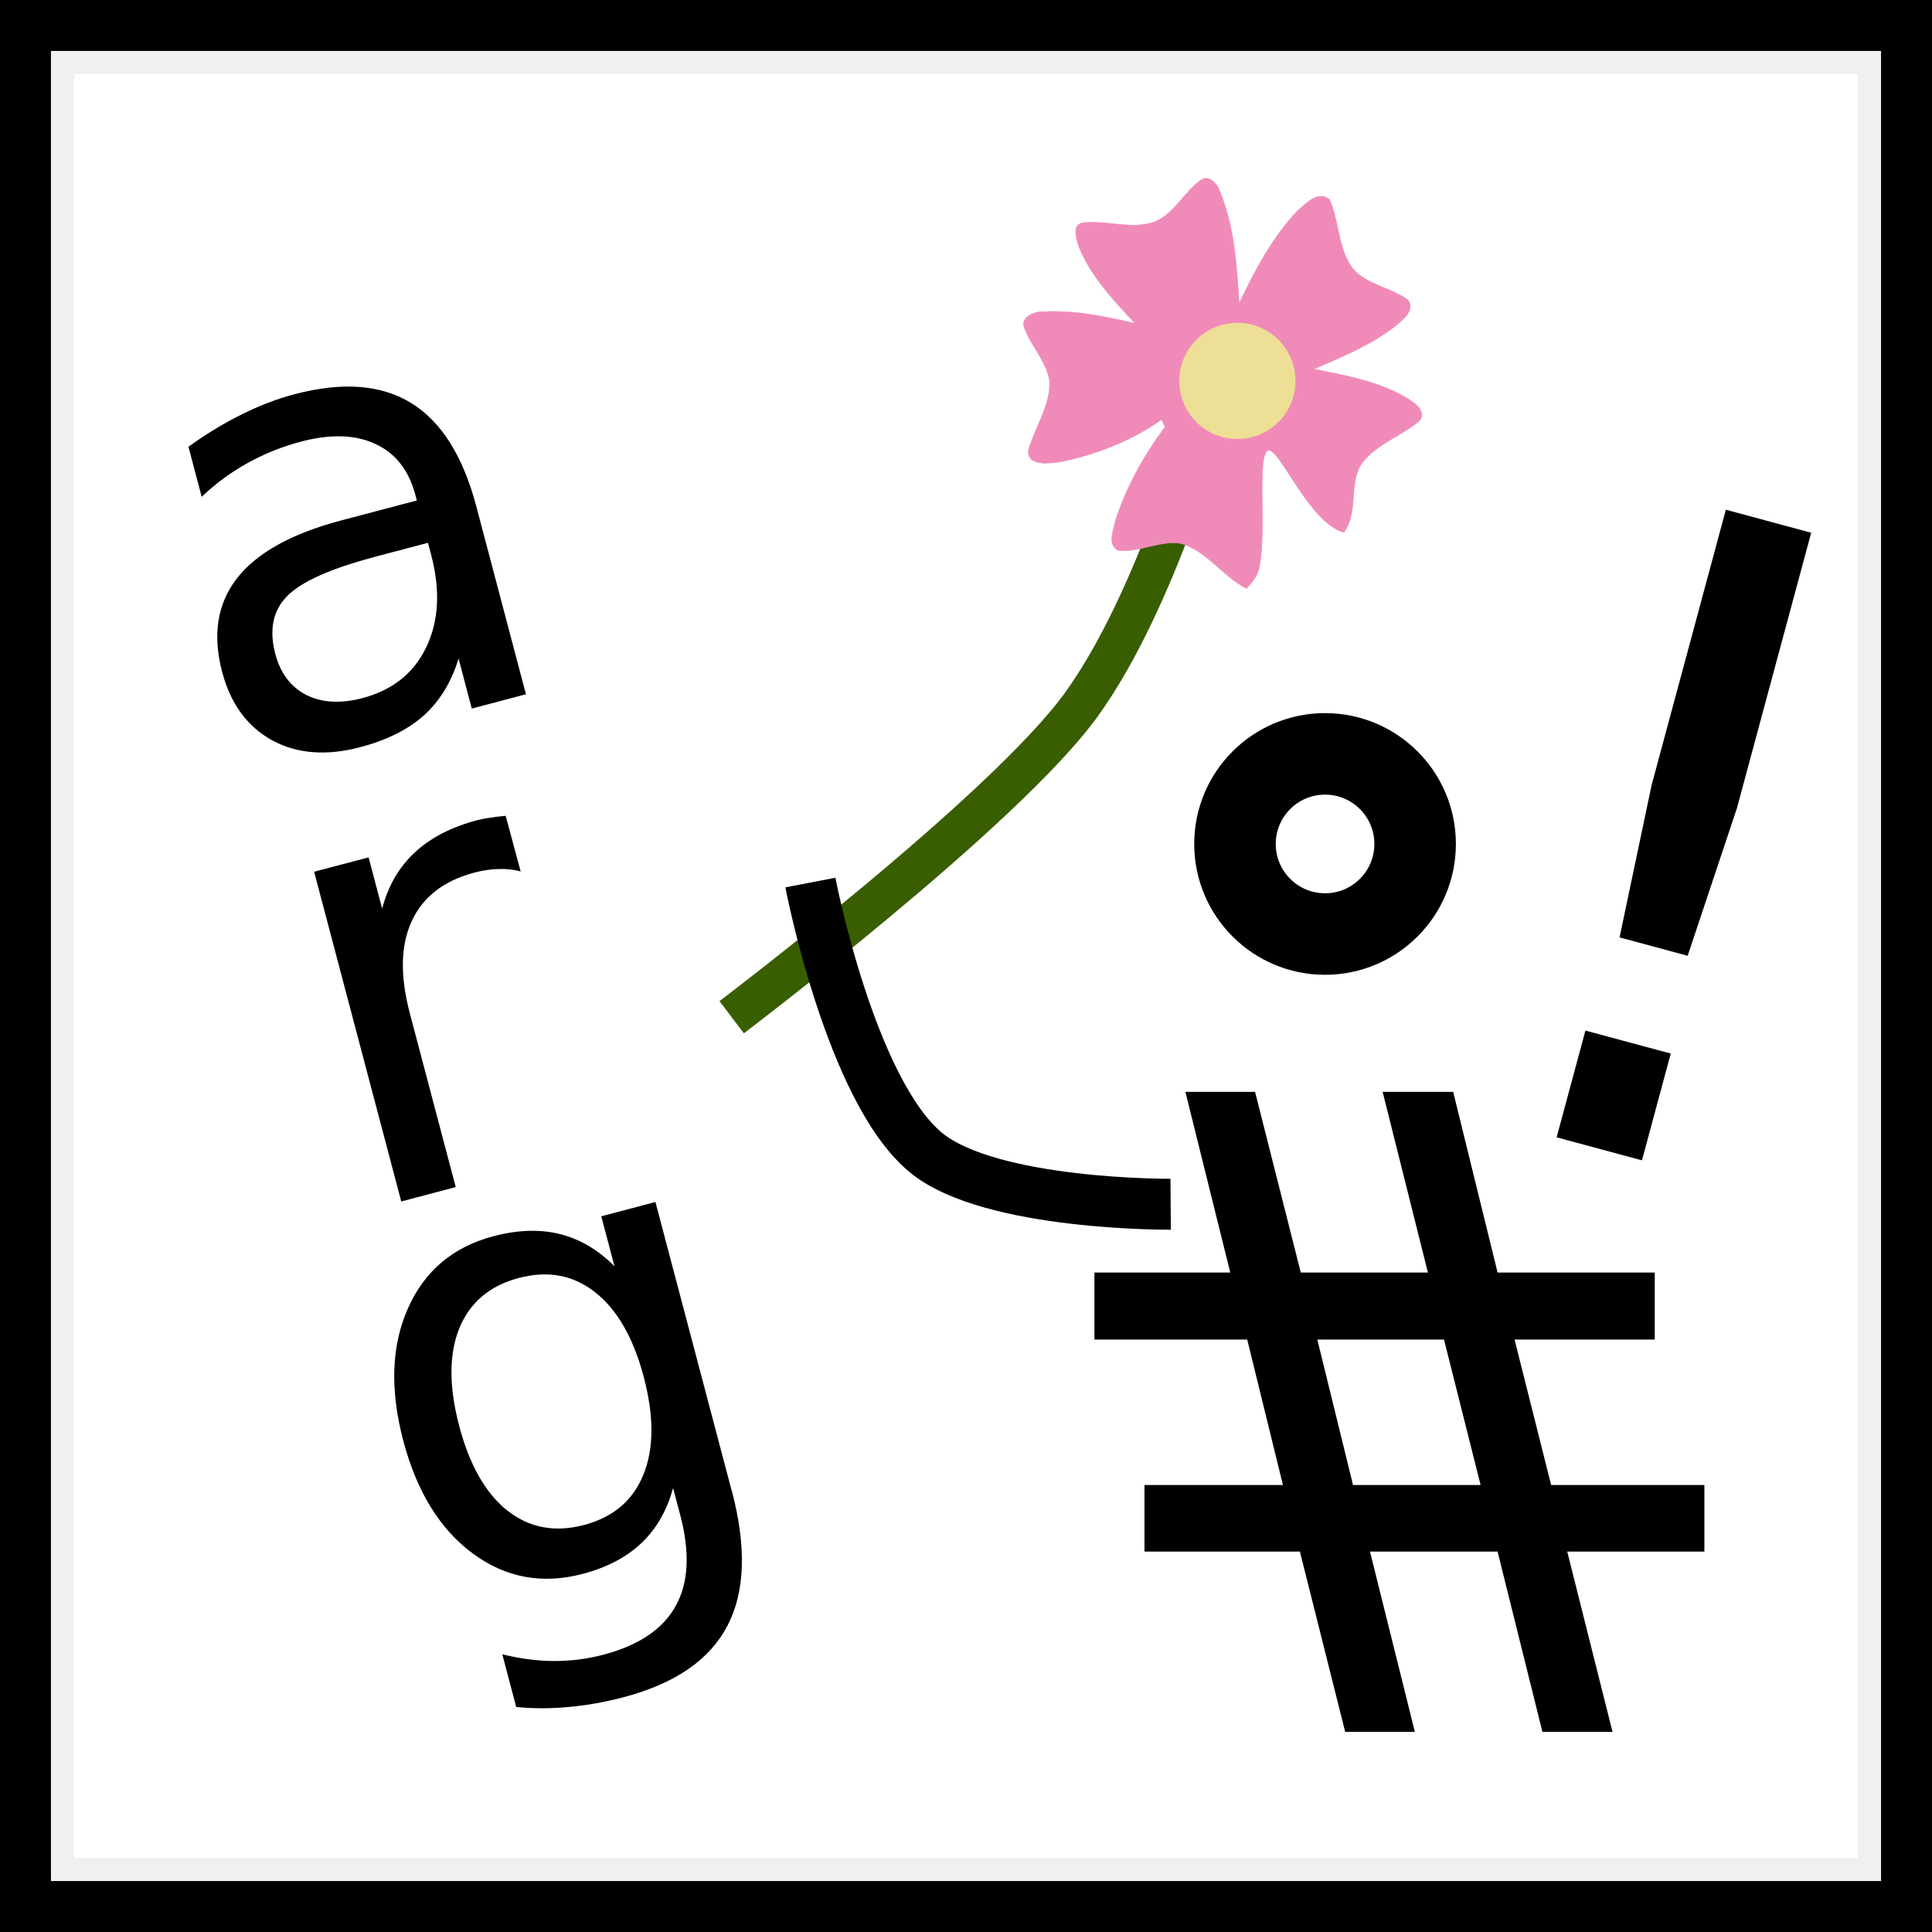
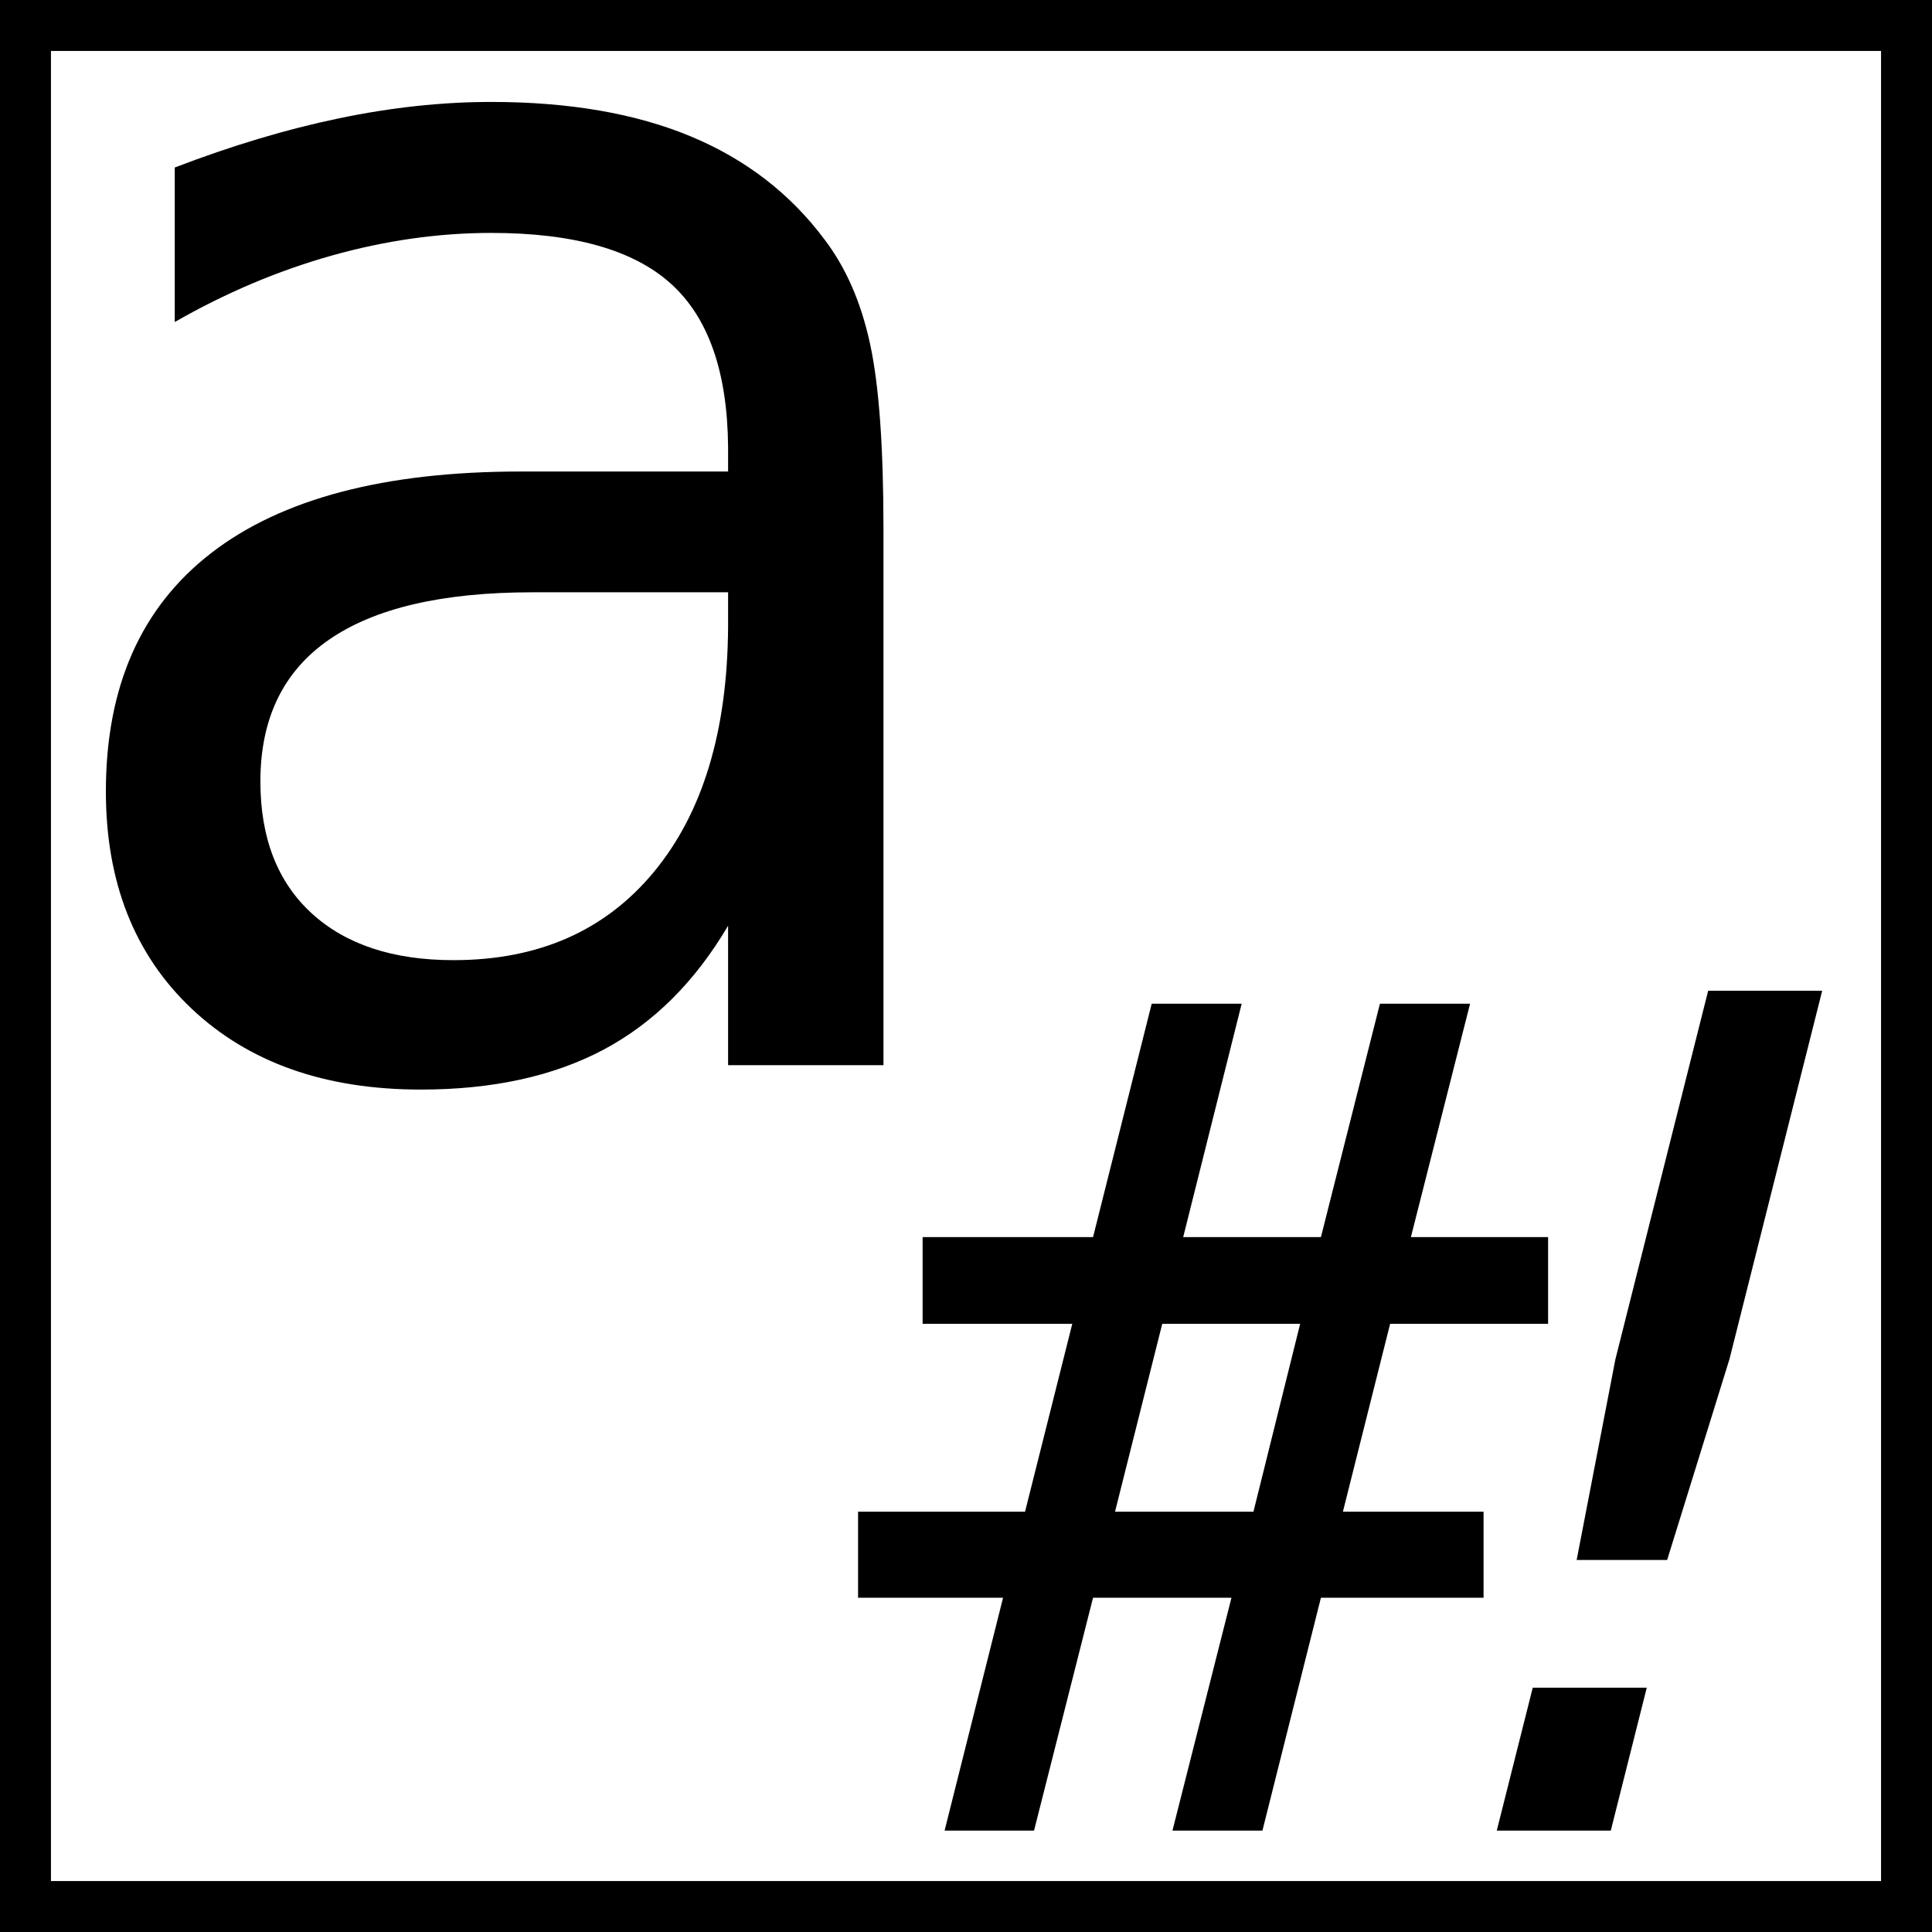
<svg xmlns="http://www.w3.org/2000/svg" width="174.467" height="174.467" viewBox="0 0 174.467 174.467" id="svg2" version="1.1">
  <defs id="defs4" />
  <g id="layer1" transform="translate(-41.48157,-744.8416)">
-     <text xml:space="preserve" style="font-style:normal;font-weight:normal;font-size:65.878px;line-height:125%;font-family:Sans;letter-spacing:0px;word-spacing:0px;fill:#000000;fill-opacity:1;stroke:none;stroke-width:1px;stroke-linecap:butt;stroke-linejoin:miter;stroke-opacity:1" x="766.212" y="404.336" id="text3347" transform="matrix(0.9497404,0.3130386,-0.3130386,0.9497404,0,0)">
-       <tspan id="tspan3349" x="766.212" y="404.336">args</tspan>
+     <text xml:space="preserve" style="font-style:normal;font-weight:normal;line-height:0%;font-family:sans-serif;letter-spacing:0px;word-spacing:0px;fill:#000000;fill-opacity:1;stroke:none;stroke-width:1px;stroke-linecap:butt;stroke-linejoin:miter;stroke-opacity:1" x="766.212" y="404.336" id="text3347" transform="rotate(18.24245)">
+       <tspan id="tspan3349" x="766.212" y="404.336" style="font-size:65.878px;line-height:1.25;font-family:sans-serif">args</tspan>
    </text>
    <path id="path3402" style="font-style:normal;font-weight:normal;font-size:medium;line-height:125%;font-family:Sans;letter-spacing:0px;word-spacing:0px;fill:#000000;fill-opacity:1;stroke:none;stroke-width:1px;stroke-linecap:butt;stroke-linejoin:miter;stroke-opacity:1" d="m 575.233,840.74 q -6.813,-2.246 -9.954,-1.553 -3.141,0.692 -4.379,4.45 -0.987,2.994 0.384,5.41 1.412,2.396 4.803,3.514 4.674,1.541 8.572,-0.832 3.939,-2.394 5.751,-7.893 l 0.413,-1.253 -5.591,-1.843 z m 11.977,1.374 -6.434,19.522 -5.621,-1.853 1.712,-5.194 q -2.952,2.482 -6.317,3.032 -3.355,0.52 -7.51,-0.85 -5.255,-1.732 -7.404,-5.692 -2.109,-3.98 -0.477,-8.93 1.903,-5.774 6.719,-7.438 4.847,-1.654 12.515,0.874 l 7.882,2.598 0.181,-0.55 q 1.279,-3.88 -0.593,-6.834 -1.831,-2.974 -6.444,-4.495 -2.933,-0.967 -5.945,-1.18 -3.012,-0.214 -6.041,0.346 l 1.712,-5.194 q 3.478,-0.174 6.572,0.202 3.104,0.346 5.853,1.252 7.424,2.447 9.821,7.505 2.397,5.058 -0.18,12.879 z" />
    <path id="path3404" style="font-style:normal;font-weight:normal;font-size:medium;line-height:125%;font-family:Sans;letter-spacing:0px;word-spacing:0px;fill:#000000;fill-opacity:1;stroke:none;stroke-width:1px;stroke-linecap:butt;stroke-linejoin:miter;stroke-opacity:1" d="m 621.758,843.035 q -0.766,-0.862 -1.816,-1.479 -1.009,-0.637 -2.353,-1.081 -4.766,-1.571 -8.359,0.699 -3.553,2.25 -5.466,8.054 l -5.941,18.025 -5.652,-1.863 11.278,-34.216 5.652,1.863 -1.752,5.316 q 2.799,-2.532 6.134,-3.093 3.345,-0.591 7.408,0.748 0.58,0.192 1.253,0.515 0.682,0.293 1.488,0.727 l -1.872,5.784 z" />
    <path id="path3406" style="font-style:normal;font-weight:normal;font-size:medium;line-height:125%;font-family:Sans;letter-spacing:0px;word-spacing:0px;fill:#000000;fill-opacity:1;stroke:none;stroke-width:1px;stroke-linecap:butt;stroke-linejoin:miter;stroke-opacity:1" d="m 645.355,863.514 q 2.014,-6.11 0.586,-10.306 -1.397,-4.186 -5.95,-5.687 -4.521,-1.49 -8.165,1.035 -3.613,2.535 -5.627,8.645 -2.004,6.08 -0.606,10.266 1.428,4.196 5.95,5.687 4.552,1.5 8.165,-1.034 3.643,-2.525 5.647,-8.604 z m 1.251,15.112 q -2.88,8.738 -8.16,11.705 -5.29,2.998 -13.294,0.36 -2.963,-0.977 -5.44,-2.301 -2.486,-1.294 -4.659,-3.026 l 1.802,-5.468 q 2.032,2.16 4.234,3.597 2.202,1.437 4.707,2.263 5.53,1.823 9.236,-0.173 3.696,-1.965 5.619,-7.801 l 0.916,-2.78 q -2.738,2.451 -5.951,3.051 -3.212,0.601 -7.001,-0.648 -6.293,-2.074 -8.562,-8.139 -2.268,-6.065 0.34,-13.978 2.618,-7.943 8.048,-11.471 5.43,-3.528 11.724,-1.453 3.788,1.249 6.014,3.642 2.226,2.393 2.97,5.992 l 1.712,-5.194 5.621,1.853 -9.878,29.97 z" />
    <path id="path3358" style="font-style:normal;font-weight:normal;font-size:medium;line-height:125%;font-family:Sans;letter-spacing:0px;word-spacing:0px;fill:#000000;fill-opacity:1;stroke:none;stroke-width:1px;stroke-linecap:butt;stroke-linejoin:miter;stroke-opacity:1" d="m 478.723,600.144 q -6.813,-2.245 -9.954,-1.553 -3.141,0.692 -4.379,4.45 -0.987,2.994 0.384,5.41 1.412,2.396 4.803,3.514 4.674,1.541 8.572,-0.832 3.939,-2.394 5.751,-7.893 l 0.413,-1.253 -5.591,-1.843 z m 11.977,1.374 -6.434,19.522 -5.621,-1.853 1.712,-5.194 q -2.952,2.482 -6.317,3.032 -3.355,0.52 -7.51,-0.85 -5.255,-1.732 -7.404,-5.692 -2.109,-3.98 -0.477,-8.93 1.903,-5.774 6.719,-7.438 4.847,-1.654 12.515,0.873 l 7.882,2.598 0.181,-0.55 q 1.279,-3.88 -0.593,-6.834 -1.831,-2.974 -6.444,-4.495 -2.933,-0.967 -5.945,-1.18 -3.012,-0.214 -6.041,0.346 l 1.712,-5.193 q 3.478,-0.174 6.572,0.202 3.104,0.346 5.853,1.252 7.424,2.447 9.821,7.505 2.397,5.058 -0.18,12.879 z" />
    <path id="path3360" style="font-style:normal;font-weight:normal;font-size:medium;line-height:125%;font-family:Sans;letter-spacing:0px;word-spacing:0px;fill:#000000;fill-opacity:1;stroke:none;stroke-width:1px;stroke-linecap:butt;stroke-linejoin:miter;stroke-opacity:1" d="m 473.594,636.422 q -0.766,-0.862 -1.816,-1.479 -1.009,-0.637 -2.353,-1.081 -4.766,-1.571 -8.359,0.699 -3.553,2.25 -5.466,8.054 l -5.941,18.025 -5.652,-1.863 11.278,-34.216 5.652,1.863 -1.752,5.316 q 2.799,-2.532 6.134,-3.093 3.345,-0.591 7.408,0.748 0.58,0.191 1.253,0.515 0.682,0.293 1.488,0.727 l -1.872,5.784 z" />
    <path id="path3362" style="font-style:normal;font-weight:normal;font-size:medium;line-height:125%;font-family:Sans;letter-spacing:0px;word-spacing:0px;fill:#000000;fill-opacity:1;stroke:none;stroke-width:1px;stroke-linecap:butt;stroke-linejoin:miter;stroke-opacity:1" d="m 433.305,678.65 q 2.014,-6.11 0.586,-10.306 -1.398,-4.186 -5.949,-5.687 -4.521,-1.49 -8.165,1.034 -3.613,2.535 -5.627,8.645 -2.004,6.08 -0.606,10.266 1.428,4.196 5.95,5.687 4.552,1.5 8.165,-1.034 3.643,-2.525 5.647,-8.604 z m 1.251,15.112 q -2.88,8.737 -8.159,11.705 -5.29,2.998 -13.294,0.36 -2.963,-0.977 -5.44,-2.301 -2.486,-1.294 -4.659,-3.026 l 1.802,-5.469 q 2.032,2.16 4.234,3.597 2.202,1.437 4.707,2.263 5.53,1.823 9.236,-0.173 3.696,-1.966 5.619,-7.801 l 0.916,-2.78 q -2.738,2.451 -5.951,3.051 -3.212,0.601 -7.001,-0.648 -6.293,-2.074 -8.562,-8.139 -2.268,-6.065 0.34,-13.978 2.618,-7.943 8.048,-11.471 5.43,-3.528 11.724,-1.453 3.788,1.249 6.014,3.642 2.226,2.393 2.97,5.992 l 1.712,-5.194 5.621,1.853 -9.878,29.97 z" />
    <g id="g3374" transform="matrix(5.382553,0,0,5.382553,-989.3606,-1848.453)">
      <path d="m 249.407,463.826 -2.487,0 -0.718,2.854 2.504,0 0.701,-2.854 z m -1.282,-4.862 -0.889,3.546 2.495,0 0.897,-3.546 1.367,0 -0.88,3.546 2.666,0 0,1.316 -2.999,0 -0.701,2.854 2.717,0 0,1.307 -3.051,0 -0.889,3.538 -1.367,0 0.88,-3.538 -2.504,0 -0.88,3.538 -1.376,0 0.889,-3.538 -2.692,0 0,-1.307 3.008,0 0.718,-2.854 -2.751,0 0,-1.316 3.085,0 0.872,-3.546 1.384,0 z" style="font-style:normal;font-variant:normal;font-weight:normal;font-stretch:normal;font-size:17.5px;line-height:125%;font-family:Terminal;-inkscape-font-specification:'Terminal, Normal';text-align:start;letter-spacing:0px;word-spacing:0px;writing-mode:lr-tb;text-anchor:start;fill:#000000;fill-opacity:1;stroke:none;stroke-width:1px;stroke-linecap:butt;stroke-linejoin:miter;stroke-opacity:1" id="path3341" />
      <path d="m 255.204,453.102 1.376,-1.057 1.322,1.721 -1.376,1.057 -1.322,-1.721 z m -6.45,-8.396 1.376,-1.057 3.41,4.438 1.723,2.523 -1.098,0.843 -2.001,-2.31 -3.41,-4.438 z" style="font-style:normal;font-variant:normal;font-weight:normal;font-stretch:normal;font-size:17.5px;line-height:125%;font-family:Terminal;-inkscape-font-specification:'Terminal, Normal';text-align:start;letter-spacing:0px;word-spacing:0px;writing-mode:lr-tb;text-anchor:start;fill:#000000;fill-opacity:1;stroke:none;stroke-width:1px;stroke-linecap:butt;stroke-linejoin:miter;stroke-opacity:1" id="path3343" />
      <circle r="1.768" cy="454.099" cx="249.255" id="path3351" style="fill:none;fill-opacity:1;stroke:#000000;stroke-width:2;stroke-linecap:butt;stroke-linejoin:miter;stroke-miterlimit:4;stroke-dasharray:none;stroke-dashoffset:0;stroke-opacity:1" />
      <path id="path3367" d="m 252.286,461.17 c 0,0 3.534,0.026 4.798,-1.01 1.487,-1.219 2.273,-5.303 2.273,-5.303" style="fill:none;fill-rule:evenodd;stroke:#000000;stroke-width:1px;stroke-linecap:butt;stroke-linejoin:miter;stroke-opacity:1" />
    </g>
    <path id="path3408" style="font-style:normal;font-weight:normal;font-size:medium;line-height:125%;font-family:Sans;letter-spacing:0px;word-spacing:0px;fill:#000000;fill-opacity:1;stroke:none;stroke-width:1px;stroke-linecap:butt;stroke-linejoin:miter;stroke-opacity:1" d="m 477.493,675.805 -1.752,5.316 q -1.98,-2.007 -4.345,-3.464 -2.365,-1.457 -5.114,-2.363 -4.185,-1.379 -6.716,-0.791 -2.5,0.598 -3.346,3.165 -0.644,1.955 0.48,3.579 1.134,1.593 5.324,4.092 l 1.784,1.062 q 5.565,3.257 7.295,6.435 1.77,3.158 0.391,7.343 -1.571,4.766 -6.275,6.297 -4.674,1.542 -11.273,-0.634 -2.75,-0.906 -5.562,-2.443 -2.792,-1.496 -5.739,-3.653 l 1.913,-5.805 q 2.582,2.646 5.335,4.468 2.763,1.791 5.726,2.768 3.972,1.309 6.553,0.67 2.592,-0.67 3.407,-3.144 0.755,-2.291 -0.4,-4.027 -1.125,-1.725 -5.976,-4.578 l -1.804,-1.102 q -4.862,-2.822 -6.438,-5.848 -1.567,-3.057 -0.257,-7.028 1.591,-4.827 5.879,-6.327 4.288,-1.5 10.581,0.575 3.116,1.027 5.715,2.391 2.598,1.365 4.618,3.046 z" />
    <g id="g3452" transform="matrix(-5.382553,0,0,5.382553,1509.717,-1857.492)">
      <path id="path3454" style="font-style:normal;font-variant:normal;font-weight:normal;font-stretch:normal;font-size:17.5px;line-height:125%;font-family:Terminal;-inkscape-font-specification:'Terminal, Normal';text-align:start;letter-spacing:0px;word-spacing:0px;writing-mode:lr-tb;text-anchor:start;fill:#000000;fill-opacity:1;stroke:none;stroke-width:1px;stroke-linecap:butt;stroke-linejoin:miter;stroke-opacity:1" d="m 249.407,463.826 -2.487,0 -0.718,2.854 2.504,0 0.701,-2.854 z m -1.282,-4.862 -0.889,3.546 2.495,0 0.897,-3.546 1.367,0 -0.88,3.546 2.666,0 0,1.316 -2.999,0 -0.701,2.854 2.717,0 0,1.307 -3.051,0 -0.889,3.538 -1.367,0 0.88,-3.538 -2.504,0 -0.88,3.538 -1.376,0 0.889,-3.538 -2.692,0 0,-1.307 3.008,0 0.718,-2.854 -2.751,0 0,-1.316 3.085,0 0.872,-3.546 1.384,0 z" />
      <path id="path3456" style="font-style:normal;font-variant:normal;font-weight:normal;font-stretch:normal;font-size:17.5px;line-height:125%;font-family:Terminal;-inkscape-font-specification:'Terminal, Normal';text-align:start;letter-spacing:0px;word-spacing:0px;writing-mode:lr-tb;text-anchor:start;fill:#000000;fill-opacity:1;stroke:none;stroke-width:1px;stroke-linecap:butt;stroke-linejoin:miter;stroke-opacity:1" d="m 255.204,453.102 1.376,-1.057 1.322,1.721 -1.376,1.057 -1.322,-1.721 z m -6.45,-8.396 1.376,-1.057 3.41,4.438 1.723,2.523 -1.098,0.843 -2.001,-2.31 -3.41,-4.438 z" />
      <circle style="fill:none;fill-opacity:1;stroke:#000000;stroke-width:2;stroke-linecap:butt;stroke-linejoin:miter;stroke-miterlimit:4;stroke-dasharray:none;stroke-dashoffset:0;stroke-opacity:1" id="circle3458" cx="249.255" cy="454.099" r="1.768" />
      <path style="fill:none;fill-rule:evenodd;stroke:#000000;stroke-width:1px;stroke-linecap:butt;stroke-linejoin:miter;stroke-opacity:1" d="m 252.286,461.17 c 0,0 3.534,0.026 4.798,-1.01 1.487,-1.219 2.273,-5.303 2.273,-5.303" id="path3460" />
    </g>
    <g id="g4328" transform="matrix(5.320986,0.8117784,-0.8117784,5.320986,-513.4439,-2271.855)">
      <path id="path3446" style="font-style:normal;font-weight:normal;font-size:medium;line-height:125%;font-family:Sans;letter-spacing:0px;word-spacing:0px;fill:#000000;fill-opacity:1;stroke:none;stroke-width:1px;stroke-linecap:butt;stroke-linejoin:miter;stroke-opacity:1" d="m 184.783,506.983 q -1.238,0.495 -1.602,0.968 -0.364,0.474 -0.091,1.156 0.217,0.544 0.701,0.724 0.487,0.172 1.103,-0.074 0.849,-0.339 1.12,-1.143 0.274,-0.811 -0.125,-1.81 l -0.091,-0.228 -1.016,0.406 z m 1.868,-1.236 1.417,3.546 -1.021,0.408 -0.377,-0.943 q -0.123,0.706 -0.536,1.186 -0.415,0.475 -1.17,0.776 -0.955,0.381 -1.733,0.075 -0.776,-0.314 -1.135,-1.213 -0.419,-1.049 0.067,-1.861 0.492,-0.814 1.885,-1.371 l 1.432,-0.572 -0.04,-0.1 q -0.282,-0.705 -0.901,-0.901 -0.616,-0.204 -1.454,0.13 -0.533,0.213 -0.987,0.542 -0.454,0.329 -0.818,0.771 l -0.377,-0.943 q 0.474,-0.44 0.959,-0.756 0.483,-0.322 0.982,-0.521 1.349,-0.539 2.294,-0.106 0.945,0.433 1.513,1.854 z" />
      <path id="path3448" style="font-style:normal;font-weight:normal;font-size:medium;line-height:125%;font-family:Sans;letter-spacing:0px;word-spacing:0px;fill:#000000;fill-opacity:1;stroke:none;stroke-width:1px;stroke-linecap:butt;stroke-linejoin:miter;stroke-opacity:1" d="m 188.387,512.379 q -0.212,-0.031 -0.435,0.007 -0.22,0.03 -0.464,0.127 -0.866,0.346 -1.106,1.098 -0.237,0.745 0.185,1.799 l 1.308,3.274 -1.027,0.41 -2.484,-6.215 1.027,-0.41 0.386,0.966 q 0.096,-0.695 0.503,-1.173 0.405,-0.484 1.143,-0.779 0.105,-0.042 0.24,-0.076 0.132,-0.04 0.299,-0.074 l 0.425,1.047 z" />
      <path id="path3450" style="font-style:normal;font-weight:normal;font-size:medium;line-height:125%;font-family:Sans;letter-spacing:0px;word-spacing:0px;fill:#000000;fill-opacity:1;stroke:none;stroke-width:1px;stroke-linecap:butt;stroke-linejoin:miter;stroke-opacity:1" d="m 194.014,512.088 q -0.444,-1.11 -1.148,-1.536 -0.699,-0.429 -1.526,-0.098 -0.821,0.328 -1.038,1.123 -0.211,0.792 0.232,1.902 0.441,1.104 1.14,1.533 0.705,0.426 1.526,0.098 0.827,-0.33 1.038,-1.123 0.217,-0.794 -0.225,-1.899 z m 1.984,2 q 0.634,1.587 0.238,2.64 -0.394,1.059 -1.848,1.64 -0.538,0.215 -1.049,0.323 -0.508,0.113 -1.024,0.126 l -0.397,-0.993 q 0.547,0.065 1.032,0.006 0.485,-0.059 0.94,-0.24 1.004,-0.401 1.293,-1.128 0.291,-0.721 -0.133,-1.781 l -0.202,-0.505 q -0.097,0.676 -0.482,1.145 -0.385,0.469 -1.073,0.744 -1.143,0.457 -2.191,-0.135 -1.047,-0.592 -1.622,-2.029 -0.577,-1.443 -0.225,-2.594 0.351,-1.151 1.494,-1.607 0.688,-0.275 1.291,-0.2 0.603,0.075 1.138,0.498 l -0.377,-0.943 1.021,-0.408 2.175,5.444 z" />
      <path id="path3462" style="font-style:normal;font-weight:normal;font-size:medium;line-height:125%;font-family:Sans;letter-spacing:0px;word-spacing:0px;fill:#717171;fill-opacity:1;stroke:none;stroke-width:1px;stroke-linecap:butt;stroke-linejoin:miter;stroke-opacity:1" d="m 191.122,518.652 0.386,0.966 q -0.522,-0.049 -1.032,0.026 -0.511,0.075 -1.01,0.275 -0.76,0.304 -1.05,0.69 -0.284,0.384 -0.098,0.85 0.142,0.355 0.496,0.452 0.352,0.091 1.246,-0.054 l 0.381,-0.062 q 1.181,-0.202 1.807,0.044 0.629,0.238 0.933,0.998 0.346,0.866 -0.14,1.646 -0.481,0.778 -1.68,1.257 -0.499,0.2 -1.083,0.317 -0.576,0.121 -1.253,0.166 l -0.421,-1.054 q 0.684,0.068 1.293,-0.002 0.607,-0.075 1.145,-0.29 0.721,-0.288 1.012,-0.688 0.289,-0.405 0.109,-0.854 -0.166,-0.416 -0.538,-0.525 -0.366,-0.111 -1.397,0.063 l -0.388,0.059 q -1.029,0.179 -1.615,-0.063 -0.588,-0.248 -0.876,-0.969 -0.35,-0.877 0.081,-1.602 0.431,-0.726 1.574,-1.182 0.566,-0.226 1.099,-0.343 0.533,-0.116 1.021,-0.118 z" />
    </g>
    <rect style="fill:none;fill-opacity:1;stroke:#000000;stroke-width:9.15;stroke-linecap:butt;stroke-linejoin:miter;stroke-miterlimit:4;stroke-dasharray:none;stroke-dashoffset:0;stroke-opacity:1" id="rect4279" width="198.714" height="198.714" x="27.999" y="513.871" ry="21.374" />
-     <rect style="fill:#ffffff;fill-opacity:1;stroke:none;stroke-width:5.199;stroke-linecap:butt;stroke-linejoin:miter;stroke-miterlimit:4;stroke-dasharray:none;stroke-dashoffset:0;stroke-opacity:1" id="rect3368" width="161.084" height="161.084" x="48.173" y="751.533" ry="0" />
-     <g id="g5609" transform="matrix(1.180863,0.2924198,-0.2922452,1.18018,200.6355,-164.8372)">
-       <path id="path3524" d="m 123.617,818.001 c 0,0 15.978,-19.757 19.608,-28.758 3.63,-9.001 3.922,-23.094 3.922,-23.094" style="fill:none;fill-rule:evenodd;stroke:#395e00;stroke-width:3;stroke-linecap:butt;stroke-linejoin:miter;stroke-miterlimit:4;stroke-dasharray:none;stroke-opacity:1" />
-       <path id="path4757" d="m 153.596,776.043 c 0.087,0.685 -0.22,1.291 -0.541,1.859 -1.897,-0.458 -3.426,-1.931 -5.421,-2.082 -1.647,0.076 -2.896,1.423 -4.505,1.624 -0.924,-0.238 -0.681,-1.454 -0.716,-2.181 0.193,-2.601 0.897,-5.16 1.9,-7.56 -0.114,-0.151 -0.238,-0.31 -0.375,-0.477 -1.791,2.09 -4.138,3.725 -6.617,4.903 -0.753,0.265 -2.181,0.89 -2.442,-0.28 0.064,-1.76 0.757,-3.509 0.344,-5.277 -0.545,-1.423 -1.935,-2.237 -2.786,-3.453 -0.511,-0.625 0.238,-1.31 0.825,-1.473 2.264,-0.746 4.679,-0.829 7.038,-0.871 -1.972,-1.295 -4.047,-2.612 -5.444,-4.566 -0.291,-0.5 -0.901,-1.435 -0.083,-1.757 1.639,-0.613 3.54,-0.352 5.073,-1.302 1.325,-0.928 1.609,-2.654 2.608,-3.843 0.481,-0.606 1.272,-0.072 1.582,0.413 1.704,2.294 2.563,5.073 3.411,7.761 0.553,-2.684 1.219,-5.414 2.608,-7.806 0.481,-0.655 1.075,-1.76 2.048,-1.302 1.083,1.397 1.45,3.275 2.798,4.479 1.34,1.056 3.184,0.723 4.683,1.389 0.644,0.61 -0.004,1.386 -0.371,1.942 -1.431,1.874 -3.354,3.282 -5.213,4.698 2.483,-0.114 5.054,-0.284 7.45,0.5 0.587,0.235 1.416,0.564 1.079,1.344 -1.045,1.473 -2.748,2.457 -3.426,4.195 -0.53,1.723 0.681,3.513 -0.026,5.198 -2.741,-0.098 -6.184,-5.041 -6.93,-4.55 -0.746,0.49 1.384,6 1.448,8.476 z" style="fill:#f08bb9;stroke:#f08bb9;stroke-width:0.036" />
-       <circle r="4.314" cy="763.098" cx="148.703" id="path5607" style="opacity:0.833;fill:#ecef90;fill-opacity:1;stroke:none;stroke-width:3;stroke-linecap:butt;stroke-linejoin:miter;stroke-miterlimit:4;stroke-dasharray:none;stroke-dashoffset:0;stroke-opacity:1" />
-     </g>
-     <path id="path4283" style="font-style:normal;font-variant:normal;font-weight:normal;font-stretch:normal;font-size:17.5px;line-height:125%;font-family:Terminal;-inkscape-font-specification:'Terminal, Normal';text-align:start;letter-spacing:0px;word-spacing:0px;writing-mode:lr-tb;text-anchor:start;fill:#000000;fill-opacity:1;stroke:none;stroke-width:1px;stroke-linecap:butt;stroke-linejoin:miter;stroke-opacity:1" d="m 160.441,865.81 11.441,0 3.303,13.132 -11.52,0 -3.224,-13.132 z m 5.897,-22.371 4.089,16.316 -11.48,0 -4.128,-16.316 -6.291,0 4.05,16.316 -12.267,0 0,6.055 13.8,0 3.224,13.132 -12.503,0 0,6.015 14.036,0 4.089,16.277 6.291,0 -4.05,-16.277 11.52,0 4.05,16.277 6.33,0 -4.089,-16.277 12.385,0 0,-6.015 -13.839,0 -3.303,-13.132 12.66,0 0,-6.055 -14.193,0 -4.01,-16.316 -6.369,0 z" />
-     <path id="path4285" style="font-style:normal;font-variant:normal;font-weight:normal;font-stretch:normal;font-size:17.5px;line-height:125%;font-family:Terminal;-inkscape-font-specification:'Terminal, Normal';text-align:start;letter-spacing:0px;word-spacing:0px;writing-mode:lr-tb;text-anchor:start;fill:#000000;fill-opacity:1;stroke:none;stroke-width:1px;stroke-linecap:butt;stroke-linejoin:miter;stroke-opacity:1" d="m 192.357,839.983 -7.706,-2.078 -2.6,9.642 7.706,2.078 2.6,-9.642 z m 12.682,-47.033 -7.706,-2.078 -6.704,24.864 -2.895,13.757 6.15,1.658 4.451,-13.337 6.704,-24.864 z" />
-     <circle style="fill:none;fill-opacity:1;stroke:#000000;stroke-width:7.362;stroke-linecap:butt;stroke-linejoin:miter;stroke-miterlimit:4;stroke-dasharray:none;stroke-dashoffset:0;stroke-opacity:1" id="circle4287" cx="-161.139" cy="821.054" r="8.134" transform="scale(-1,1)" />
-     <path style="fill:none;fill-rule:evenodd;stroke:#000000;stroke-width:4.601px;stroke-linecap:butt;stroke-linejoin:miter;stroke-opacity:1" d="m 147.196,853.589 c 0,0 -16.261,0.12 -22.077,-4.648 -6.844,-5.61 -10.458,-24.401 -10.458,-24.401" id="path4289" />
-     <g id="g4316" transform="matrix(4.567013,0.5593796,-0.5593796,4.567013,-477.2084,-1807.031)">
-       <path d="m 187.939,546.758 q -1.238,0.495 -1.602,0.968 -0.364,0.474 -0.091,1.156 0.217,0.544 0.701,0.724 0.487,0.172 1.103,-0.074 0.849,-0.339 1.12,-1.143 0.274,-0.811 -0.125,-1.81 l -0.091,-0.228 -1.016,0.406 z m 1.868,-1.236 1.417,3.546 -1.021,0.408 -0.377,-0.943 q -0.123,0.706 -0.536,1.186 -0.415,0.475 -1.17,0.776 -0.955,0.381 -1.733,0.075 -0.776,-0.314 -1.135,-1.213 -0.419,-1.049 0.067,-1.861 0.492,-0.814 1.885,-1.371 l 1.432,-0.572 -0.04,-0.1 q -0.282,-0.705 -0.901,-0.901 -0.616,-0.204 -1.454,0.13 -0.533,0.213 -0.987,0.542 -0.454,0.329 -0.818,0.771 l -0.377,-0.943 q 0.474,-0.44 0.959,-0.756 0.483,-0.322 0.982,-0.521 1.349,-0.539 2.294,-0.106 0.945,0.433 1.513,1.854 z" style="font-style:normal;font-weight:normal;font-size:medium;line-height:125%;font-family:Sans;letter-spacing:0px;word-spacing:0px;fill:#000000;fill-opacity:1;stroke:none;stroke-width:1px;stroke-linecap:butt;stroke-linejoin:miter;stroke-opacity:1" id="path4293" />
-       <path d="m 191.544,552.532 q -0.212,-0.031 -0.435,0.006 -0.22,0.03 -0.464,0.127 -0.866,0.346 -1.106,1.098 -0.237,0.745 0.185,1.799 l 1.308,3.274 -1.027,0.41 -2.484,-6.215 1.027,-0.41 0.386,0.966 q 0.096,-0.695 0.503,-1.173 0.405,-0.484 1.143,-0.779 0.105,-0.042 0.24,-0.076 0.132,-0.04 0.299,-0.074 l 0.425,1.047 z" style="font-style:normal;font-weight:normal;font-size:medium;line-height:125%;font-family:Sans;letter-spacing:0px;word-spacing:0px;fill:#000000;fill-opacity:1;stroke:none;stroke-width:1px;stroke-linecap:butt;stroke-linejoin:miter;stroke-opacity:1" id="path4295" />
-       <path d="m 195.15,562.091 q -0.444,-1.11 -1.148,-1.536 -0.699,-0.429 -1.526,-0.098 -0.821,0.328 -1.038,1.123 -0.211,0.792 0.232,1.902 0.441,1.104 1.14,1.533 0.705,0.426 1.526,0.098 0.827,-0.33 1.038,-1.123 0.217,-0.794 -0.225,-1.899 z m 1.984,2 q 0.634,1.587 0.238,2.64 -0.394,1.059 -1.848,1.64 -0.538,0.215 -1.049,0.323 -0.508,0.113 -1.024,0.126 l -0.397,-0.993 q 0.547,0.065 1.032,0.006 0.485,-0.059 0.94,-0.24 1.004,-0.401 1.293,-1.128 0.291,-0.721 -0.133,-1.781 l -0.202,-0.505 q -0.097,0.676 -0.482,1.145 -0.385,0.469 -1.073,0.744 -1.143,0.457 -2.191,-0.135 -1.047,-0.592 -1.622,-2.029 -0.577,-1.443 -0.225,-2.594 0.351,-1.151 1.494,-1.607 0.688,-0.275 1.291,-0.2 0.603,0.075 1.138,0.498 l -0.377,-0.943 1.021,-0.408 2.175,5.444 z" style="font-style:normal;font-weight:normal;font-size:medium;line-height:125%;font-family:Sans;letter-spacing:0px;word-spacing:0px;fill:#000000;fill-opacity:1;stroke:none;stroke-width:1px;stroke-linecap:butt;stroke-linejoin:miter;stroke-opacity:1" id="path4297" />
-     </g>
-     <rect ry="0" y="747.142" x="43.782" height="169.866" width="169.866" id="rect4301" style="fill:none;fill-opacity:1;stroke:#000000;stroke-width:4.601;stroke-linecap:butt;stroke-linejoin:miter;stroke-miterlimit:4;stroke-dasharray:none;stroke-dashoffset:0;stroke-opacity:1" />
+     <rect style="fill:#ffffff;fill-opacity:1;stroke:none;stroke-width:5.537;stroke-linecap:butt;stroke-linejoin:miter;stroke-miterlimit:4;stroke-dasharray:none;stroke-dashoffset:0;stroke-opacity:1" id="rect3368" width="171.559" height="171.559" x="42.935" y="746.295" ry="0" />
+     <text xml:space="preserve" style="font-style:normal;font-variant:normal;font-weight:normal;font-stretch:normal;font-size:155.315px;line-height:1.25;font-family:monospace;-inkscape-font-specification:'monospace, Normal';font-variant-ligatures:normal;font-variant-caps:normal;font-variant-numeric:normal;font-feature-settings:normal;text-align:start;letter-spacing:0px;word-spacing:0px;writing-mode:lr-tb;text-anchor:start;fill:#000000;fill-opacity:1;stroke:none;stroke-width:3.883" x="40.95" y="841.032" id="text3838">
+       <tspan id="tspan3836" x="40.95" y="841.032" style="fill:#000000;stroke-width:3.883">a</tspan>
+     </text>
+     <rect ry="0" y="747.142" x="43.782" height="169.866" width="169.866" id="rect4301" style="fill:none;fill-opacity:1;stroke:#000000;stroke-width:4.601;stroke-linecap:butt;stroke-linejoin:miter;stroke-miterlimit:4;stroke-dasharray:none;stroke-dashoffset:0;stroke-opacity:1;opacity:1" />
    <path style="fill:#e1000a;fill-opacity:1;stroke:none;stroke-opacity:1" d="m -37.732,754.297 q 0.011,-1.39 -0.318,-2.457 -0.329,-1.067 -0.851,-1.698 -0.521,-0.631 -1.273,-1.032 -0.751,-0.401 -1.473,-0.544 -0.722,-0.143 -1.539,-0.15 -0.817,-0.006 -1.764,0.423 -0.947,0.43 -1.746,1.084 -0.799,0.654 -1.37,1.225 -0.571,0.57 -0.952,1.048 -0.286,0.375 -0.773,0.371 -0.487,-0.004 -0.767,-0.384 -0.373,-0.484 -0.935,-1.063 -0.561,-0.58 -1.35,-1.247 -0.788,-0.667 -1.728,-1.113 -0.94,-0.445 -1.757,-0.452 -0.817,-0.006 -1.542,0.125 -0.724,0.131 -1.482,0.52 -0.758,0.389 -1.289,1.011 -0.532,0.622 -0.878,1.684 -0.347,1.061 -0.358,2.452 -0.024,2.884 2.89,6.117 l 9.054,9.687 9.195,-9.52 q 2.982,-3.203 3.005,-6.086 z m 2.012,0.016 q -0.031,3.793 -3.663,7.694 l -9.877,10.218 q -0.285,0.307 -0.694,0.303 -0.409,-0.004 -0.689,-0.315 l -9.724,-10.413 q -0.156,-0.139 -0.429,-0.45 -0.273,-0.311 -0.863,-1.131 -0.591,-0.82 -1.055,-1.682 -0.465,-0.862 -0.824,-2.084 -0.359,-1.222 -0.35,-2.372 0.031,-3.776 2.045,-5.888 2.014,-2.112 5.535,-2.083 0.975,0.007 1.985,0.385 1.011,0.377 1.878,1.011 0.867,0.634 1.492,1.188 0.624,0.554 1.185,1.177 0.571,-0.613 1.204,-1.157 0.633,-0.544 1.511,-1.163 0.878,-0.619 1.894,-0.98 1.017,-0.361 1.991,-0.353 3.521,0.029 5.5,2.173 1.979,2.145 1.948,5.921 z" id="path4" />
    <rect ry="0" y="751.533" x="-492.132" height="161.084" width="161.084" id="rect3394" style="fill:#ffffff;fill-opacity:1;stroke:none;stroke-width:5.199;stroke-linecap:butt;stroke-linejoin:miter;stroke-miterlimit:4;stroke-dasharray:none;stroke-dashoffset:0;stroke-opacity:1" />
    <g id="g3396" transform="matrix(-4.601143,0,0,4.601143,768.9253,-1278.797)">
      <path id="path3398" style="font-style:normal;font-variant:normal;font-weight:normal;font-stretch:normal;font-size:17.5px;line-height:125%;font-family:Terminal;-inkscape-font-specification:'Terminal, Normal';text-align:start;letter-spacing:0px;word-spacing:0px;writing-mode:lr-tb;text-anchor:start;fill:#000000;fill-opacity:1;stroke:none;stroke-width:1px;stroke-linecap:butt;stroke-linejoin:miter;stroke-opacity:1" d="m 249.407,463.826 -2.487,0 -0.718,2.854 2.504,0 0.701,-2.854 z m -1.282,-4.862 -0.889,3.546 2.495,0 0.897,-3.546 1.367,0 -0.88,3.546 2.666,0 0,1.316 -2.999,0 -0.701,2.854 2.717,0 0,1.307 -3.051,0 -0.889,3.538 -1.367,0 0.88,-3.538 -2.504,0 -0.88,3.538 -1.376,0 0.889,-3.538 -2.692,0 0,-1.307 3.008,0 0.718,-2.854 -2.751,0 0,-1.316 3.085,0 0.872,-3.546 1.384,0 z" />
      <path id="path3400" style="font-style:normal;font-variant:normal;font-weight:normal;font-stretch:normal;font-size:17.5px;line-height:125%;font-family:Terminal;-inkscape-font-specification:'Terminal, Normal';text-align:start;letter-spacing:0px;word-spacing:0px;writing-mode:lr-tb;text-anchor:start;fill:#000000;fill-opacity:1;stroke:none;stroke-width:1px;stroke-linecap:butt;stroke-linejoin:miter;stroke-opacity:1" d="m 255.204,453.102 1.376,-1.057 1.322,1.721 -1.376,1.057 -1.322,-1.721 z m -6.45,-8.396 1.376,-1.057 3.41,4.438 1.723,2.523 -1.098,0.843 -2.001,-2.31 -3.41,-4.438 z" />
      <circle style="fill:none;fill-opacity:1;stroke:#000000;stroke-width:1.6;stroke-linecap:butt;stroke-linejoin:miter;stroke-miterlimit:4;stroke-dasharray:none;stroke-dashoffset:0;stroke-opacity:1" id="circle3402" cx="249.255" cy="454.099" r="1.768" />
      <path style="fill:none;fill-rule:evenodd;stroke:#000000;stroke-width:1px;stroke-linecap:butt;stroke-linejoin:miter;stroke-opacity:1" d="m 252.286,461.17 c 0,0 3.534,0.026 4.798,-1.01 1.487,-1.219 2.273,-5.303 2.273,-5.303" id="path3405" />
    </g>
    <g transform="matrix(4.601143,0,0,4.601143,-1328.961,-1717.438)" id="g3407">
      <path id="path3409" style="font-style:normal;font-weight:normal;font-size:medium;line-height:125%;font-family:Sans;letter-spacing:0px;word-spacing:0px;fill:#000000;fill-opacity:1;stroke:none;stroke-width:1px;stroke-linecap:butt;stroke-linejoin:miter;stroke-opacity:1" d="m 187.939,546.758 q -1.238,0.495 -1.602,0.968 -0.364,0.474 -0.091,1.156 0.217,0.544 0.701,0.724 0.487,0.172 1.103,-0.074 0.849,-0.339 1.12,-1.143 0.274,-0.811 -0.125,-1.81 l -0.091,-0.228 -1.016,0.406 z m 1.868,-1.236 1.417,3.546 -1.021,0.408 -0.377,-0.943 q -0.123,0.706 -0.536,1.186 -0.415,0.475 -1.17,0.776 -0.955,0.381 -1.733,0.075 -0.776,-0.314 -1.135,-1.213 -0.419,-1.049 0.067,-1.861 0.492,-0.814 1.885,-1.371 l 1.432,-0.572 -0.04,-0.1 q -0.282,-0.705 -0.901,-0.901 -0.616,-0.204 -1.454,0.13 -0.533,0.213 -0.987,0.542 -0.454,0.329 -0.818,0.771 l -0.377,-0.943 q 0.474,-0.44 0.959,-0.756 0.483,-0.322 0.982,-0.521 1.349,-0.539 2.294,-0.106 0.945,0.433 1.513,1.854 z" />
      <path id="path3411" style="font-style:normal;font-weight:normal;font-size:medium;line-height:125%;font-family:Sans;letter-spacing:0px;word-spacing:0px;fill:#000000;fill-opacity:1;stroke:none;stroke-width:1px;stroke-linecap:butt;stroke-linejoin:miter;stroke-opacity:1" d="m 191.544,552.532 q -0.212,-0.031 -0.435,0.006 -0.22,0.03 -0.464,0.127 -0.866,0.346 -1.106,1.098 -0.237,0.745 0.185,1.799 l 1.308,3.274 -1.027,0.41 -2.484,-6.215 1.027,-0.41 0.386,0.966 q 0.096,-0.695 0.503,-1.173 0.405,-0.484 1.143,-0.779 0.105,-0.042 0.24,-0.076 0.132,-0.04 0.299,-0.074 l 0.425,1.047 z" />
      <path id="path3413" style="font-style:normal;font-weight:normal;font-size:medium;line-height:125%;font-family:Sans;letter-spacing:0px;word-spacing:0px;fill:#000000;fill-opacity:1;stroke:none;stroke-width:1px;stroke-linecap:butt;stroke-linejoin:miter;stroke-opacity:1" d="m 195.15,562.091 q -0.444,-1.11 -1.148,-1.536 -0.699,-0.429 -1.526,-0.098 -0.821,0.328 -1.038,1.123 -0.211,0.792 0.232,1.902 0.441,1.104 1.14,1.533 0.705,0.426 1.526,0.098 0.827,-0.33 1.038,-1.123 0.217,-0.794 -0.225,-1.899 z m 1.984,2 q 0.634,1.587 0.238,2.64 -0.394,1.059 -1.848,1.64 -0.538,0.215 -1.049,0.323 -0.508,0.113 -1.024,0.126 l -0.397,-0.993 q 0.547,0.065 1.032,0.006 0.485,-0.059 0.94,-0.24 1.004,-0.401 1.293,-1.128 0.291,-0.721 -0.133,-1.781 l -0.202,-0.505 q -0.097,0.676 -0.482,1.145 -0.385,0.469 -1.073,0.744 -1.143,0.457 -2.191,-0.135 -1.047,-0.592 -1.622,-2.029 -0.577,-1.443 -0.225,-2.594 0.351,-1.151 1.494,-1.607 0.688,-0.275 1.291,-0.2 0.603,0.075 1.138,0.498 l -0.377,-0.943 1.021,-0.408 2.175,5.444 z" />
    </g>
    <rect style="fill:none;fill-opacity:1;stroke:#000000;stroke-width:4.601;stroke-linecap:butt;stroke-linejoin:miter;stroke-miterlimit:4;stroke-dasharray:none;stroke-dashoffset:0;stroke-opacity:1" id="rect3415" width="169.866" height="169.866" x="-496.523" y="747.142" ry="0" />
+     <rect ry="0" y="751.533" x="-258.702" height="161.084" width="161.084" id="rect3747" style="fill:#ffffff;fill-opacity:1;stroke:none;stroke-width:5.199;stroke-linecap:butt;stroke-linejoin:miter;stroke-miterlimit:4;stroke-dasharray:none;stroke-dashoffset:0;stroke-opacity:1" />
+     <g transform="matrix(1.180863,0.2924198,-0.2922452,1.18018,-106.2396,-164.8372)" id="g3755">
+       <path style="fill:none;fill-rule:evenodd;stroke:#395e00;stroke-width:3;stroke-linecap:butt;stroke-linejoin:miter;stroke-miterlimit:4;stroke-dasharray:none;stroke-opacity:1" d="m 123.617,818.001 c 0,0 15.978,-19.757 19.608,-28.758 3.63,-9.001 3.922,-23.094 3.922,-23.094" id="path3749" />
+       <path style="fill:#f08bb9;stroke:#f08bb9;stroke-width:0.036" d="m 153.596,776.043 c 0.087,0.685 -0.22,1.291 -0.541,1.859 -1.897,-0.458 -3.426,-1.931 -5.421,-2.082 -1.647,0.076 -2.896,1.423 -4.505,1.624 -0.924,-0.238 -0.681,-1.454 -0.716,-2.181 0.193,-2.601 0.897,-5.16 1.9,-7.56 -0.114,-0.151 -0.238,-0.31 -0.375,-0.477 -1.791,2.09 -4.138,3.725 -6.617,4.903 -0.753,0.265 -2.181,0.89 -2.442,-0.28 0.064,-1.76 0.757,-3.509 0.344,-5.277 -0.545,-1.423 -1.935,-2.237 -2.786,-3.453 -0.511,-0.625 0.238,-1.31 0.825,-1.473 2.264,-0.746 4.679,-0.829 7.038,-0.871 -1.972,-1.295 -4.047,-2.612 -5.444,-4.566 -0.291,-0.5 -0.901,-1.435 -0.083,-1.757 1.639,-0.613 3.54,-0.352 5.073,-1.302 1.325,-0.928 1.609,-2.654 2.608,-3.843 0.481,-0.606 1.272,-0.072 1.582,0.413 1.704,2.294 2.563,5.073 3.411,7.761 0.553,-2.684 1.219,-5.414 2.608,-7.806 0.481,-0.655 1.075,-1.76 2.048,-1.302 1.083,1.397 1.45,3.275 2.798,4.479 1.34,1.056 3.184,0.723 4.683,1.389 0.644,0.61 -0.004,1.386 -0.371,1.942 -1.431,1.874 -3.354,3.282 -5.213,4.698 2.483,-0.114 5.054,-0.284 7.45,0.5 0.587,0.235 1.416,0.564 1.079,1.344 -1.045,1.473 -2.748,2.457 -3.426,4.195 -0.53,1.723 0.681,3.513 -0.026,5.198 -2.741,-0.098 -6.184,-5.041 -6.93,-4.55 -0.746,0.49 1.384,6 1.448,8.476 z" id="path3751" />
+       <circle style="opacity:0.833;fill:#ecef90;fill-opacity:1;stroke:none;stroke-width:3;stroke-linecap:butt;stroke-linejoin:miter;stroke-miterlimit:4;stroke-dasharray:none;stroke-dashoffset:0;stroke-opacity:1" id="circle3753" cx="148.703" cy="763.098" r="4.314" />
+     </g>
+     <path d="m -146.435,865.81 h 11.441 l 3.303,13.132 h -11.52 z m 5.897,-22.371 4.089,16.316 h -11.48 l -4.128,-16.316 h -6.291 l 4.05,16.316 h -12.267 v 6.055 h 13.8 l 3.224,13.132 h -12.503 v 6.015 h 14.036 l 4.089,16.277 h 6.291 l -4.05,-16.277 h 11.52 l 4.05,16.277 h 6.33 l -4.089,-16.277 h 12.385 v -6.015 h -13.839 l -3.303,-13.132 h 12.66 v -6.055 h -14.193 l -4.01,-16.316 z" style="font-style:normal;font-variant:normal;font-weight:normal;font-stretch:normal;font-size:17.5px;line-height:125%;font-family:Terminal;-inkscape-font-specification:'Terminal, Normal';text-align:start;letter-spacing:0px;word-spacing:0px;writing-mode:lr-tb;text-anchor:start;fill:#000000;fill-opacity:1;stroke:none;stroke-width:1px;stroke-linecap:butt;stroke-linejoin:miter;stroke-opacity:1" id="path3757" />
+     <path d="m -114.518,839.983 -7.706,-2.078 -2.6,9.642 7.706,2.078 z m 12.682,-47.033 -7.706,-2.078 -6.704,24.864 -2.895,13.757 6.15,1.658 4.451,-13.337 z" style="font-style:normal;font-variant:normal;font-weight:normal;font-stretch:normal;font-size:17.5px;line-height:125%;font-family:Terminal;-inkscape-font-specification:'Terminal, Normal';text-align:start;letter-spacing:0px;word-spacing:0px;writing-mode:lr-tb;text-anchor:start;fill:#000000;fill-opacity:1;stroke:none;stroke-width:1px;stroke-linecap:butt;stroke-linejoin:miter;stroke-opacity:1" id="path3759" />
+     <circle transform="scale(-1,1)" r="8.134" cy="821.054" cx="145.736" id="circle3761" style="fill:none;fill-opacity:1;stroke:#000000;stroke-width:7.362;stroke-linecap:butt;stroke-linejoin:miter;stroke-miterlimit:4;stroke-dasharray:none;stroke-dashoffset:0;stroke-opacity:1" />
+     <path id="path3763" d="m -159.679,853.589 c 0,0 -16.261,0.12 -22.077,-4.648 -6.844,-5.61 -10.458,-24.401 -10.458,-24.401" style="fill:none;fill-rule:evenodd;stroke:#000000;stroke-width:4.601px;stroke-linecap:butt;stroke-linejoin:miter;stroke-opacity:1" />
+     <g transform="matrix(4.567013,0.5593796,-0.5593796,4.567013,-784.0835,-1807.031)" id="g3771">
+       <path id="path3765" style="font-style:normal;font-weight:normal;font-size:medium;line-height:125%;font-family:Sans;letter-spacing:0px;word-spacing:0px;fill:#000000;fill-opacity:1;stroke:none;stroke-width:1px;stroke-linecap:butt;stroke-linejoin:miter;stroke-opacity:1" d="m 187.939,546.758 q -1.238,0.495 -1.602,0.968 -0.364,0.474 -0.091,1.156 0.217,0.544 0.701,0.724 0.487,0.172 1.103,-0.074 0.849,-0.339 1.12,-1.143 0.274,-0.811 -0.125,-1.81 l -0.091,-0.228 -1.016,0.406 z m 1.868,-1.236 1.417,3.546 -1.021,0.408 -0.377,-0.943 q -0.123,0.706 -0.536,1.186 -0.415,0.475 -1.17,0.776 -0.955,0.381 -1.733,0.075 -0.776,-0.314 -1.135,-1.213 -0.419,-1.049 0.067,-1.861 0.492,-0.814 1.885,-1.371 l 1.432,-0.572 -0.04,-0.1 q -0.282,-0.705 -0.901,-0.901 -0.616,-0.204 -1.454,0.13 -0.533,0.213 -0.987,0.542 -0.454,0.329 -0.818,0.771 l -0.377,-0.943 q 0.474,-0.44 0.959,-0.756 0.483,-0.322 0.982,-0.521 1.349,-0.539 2.294,-0.106 0.945,0.433 1.513,1.854 z" />
+       <path id="path3767" style="font-style:normal;font-weight:normal;font-size:medium;line-height:125%;font-family:Sans;letter-spacing:0px;word-spacing:0px;fill:#000000;fill-opacity:1;stroke:none;stroke-width:1px;stroke-linecap:butt;stroke-linejoin:miter;stroke-opacity:1" d="m 191.544,552.532 q -0.212,-0.031 -0.435,0.006 -0.22,0.03 -0.464,0.127 -0.866,0.346 -1.106,1.098 -0.237,0.745 0.185,1.799 l 1.308,3.274 -1.027,0.41 -2.484,-6.215 1.027,-0.41 0.386,0.966 q 0.096,-0.695 0.503,-1.173 0.405,-0.484 1.143,-0.779 0.105,-0.042 0.24,-0.076 0.132,-0.04 0.299,-0.074 l 0.425,1.047 z" />
+       <path id="path3769" style="font-style:normal;font-weight:normal;font-size:medium;line-height:125%;font-family:Sans;letter-spacing:0px;word-spacing:0px;fill:#000000;fill-opacity:1;stroke:none;stroke-width:1px;stroke-linecap:butt;stroke-linejoin:miter;stroke-opacity:1" d="m 195.15,562.091 q -0.444,-1.11 -1.148,-1.536 -0.699,-0.429 -1.526,-0.098 -0.821,0.328 -1.038,1.123 -0.211,0.792 0.232,1.902 0.441,1.104 1.14,1.533 0.705,0.426 1.526,0.098 0.827,-0.33 1.038,-1.123 0.217,-0.794 -0.225,-1.899 z m 1.984,2 q 0.634,1.587 0.238,2.64 -0.394,1.059 -1.848,1.64 -0.538,0.215 -1.049,0.323 -0.508,0.113 -1.024,0.126 l -0.397,-0.993 q 0.547,0.065 1.032,0.006 0.485,-0.059 0.94,-0.24 1.004,-0.401 1.293,-1.128 0.291,-0.721 -0.133,-1.781 l -0.202,-0.505 q -0.097,0.676 -0.482,1.145 -0.385,0.469 -1.073,0.744 -1.143,0.457 -2.191,-0.135 -1.047,-0.592 -1.622,-2.029 -0.577,-1.443 -0.225,-2.594 0.351,-1.151 1.494,-1.607 0.688,-0.275 1.291,-0.2 0.603,0.075 1.138,0.498 l -0.377,-0.943 1.021,-0.408 2.175,5.444 z" />
+     </g>
+     <rect style="fill:none;fill-opacity:1;stroke:#000000;stroke-width:4.601;stroke-linecap:butt;stroke-linejoin:miter;stroke-miterlimit:4;stroke-dasharray:none;stroke-dashoffset:0;stroke-opacity:1" id="rect3773" width="169.866" height="169.866" x="-263.093" y="747.142" ry="0" />
+     <text id="text3890" y="910.152" x="379.511" style="font-style:normal;font-variant:normal;font-weight:normal;font-stretch:normal;font-size:104.038px;line-height:1.25;font-family:monospace;-inkscape-font-specification:'monospace, Normal';font-variant-ligatures:normal;font-variant-caps:normal;font-variant-numeric:normal;font-feature-settings:normal;text-align:start;letter-spacing:0px;word-spacing:0px;writing-mode:lr-tb;text-anchor:start;fill:#000000;fill-opacity:1;stroke:none;stroke-width:2.601;" xml:space="preserve" transform="skewX(-14.12786)">
+       <tspan style="fill:#000000;stroke-width:2.601;" y="910.152" x="379.511" id="tspan3888">!</tspan>
+     </text>
+     <text xml:space="preserve" style="font-style:normal;font-variant:normal;font-weight:normal;font-stretch:normal;font-size:104.038px;line-height:1.25;font-family:monospace;-inkscape-font-specification:'monospace, Normal';font-variant-ligatures:normal;font-variant-caps:normal;font-variant-numeric:normal;font-feature-settings:normal;text-align:start;letter-spacing:0px;word-spacing:0px;writing-mode:lr-tb;text-anchor:start;fill:#000000;fill-opacity:1;stroke:none;stroke-width:2.601" x="118.858" y="910.152" id="text3894">
+       <tspan id="tspan3892" x="118.858" y="910.152" style="fill:#000000;stroke-width:2.601">#</tspan>
+     </text>
  </g>
</svg>
